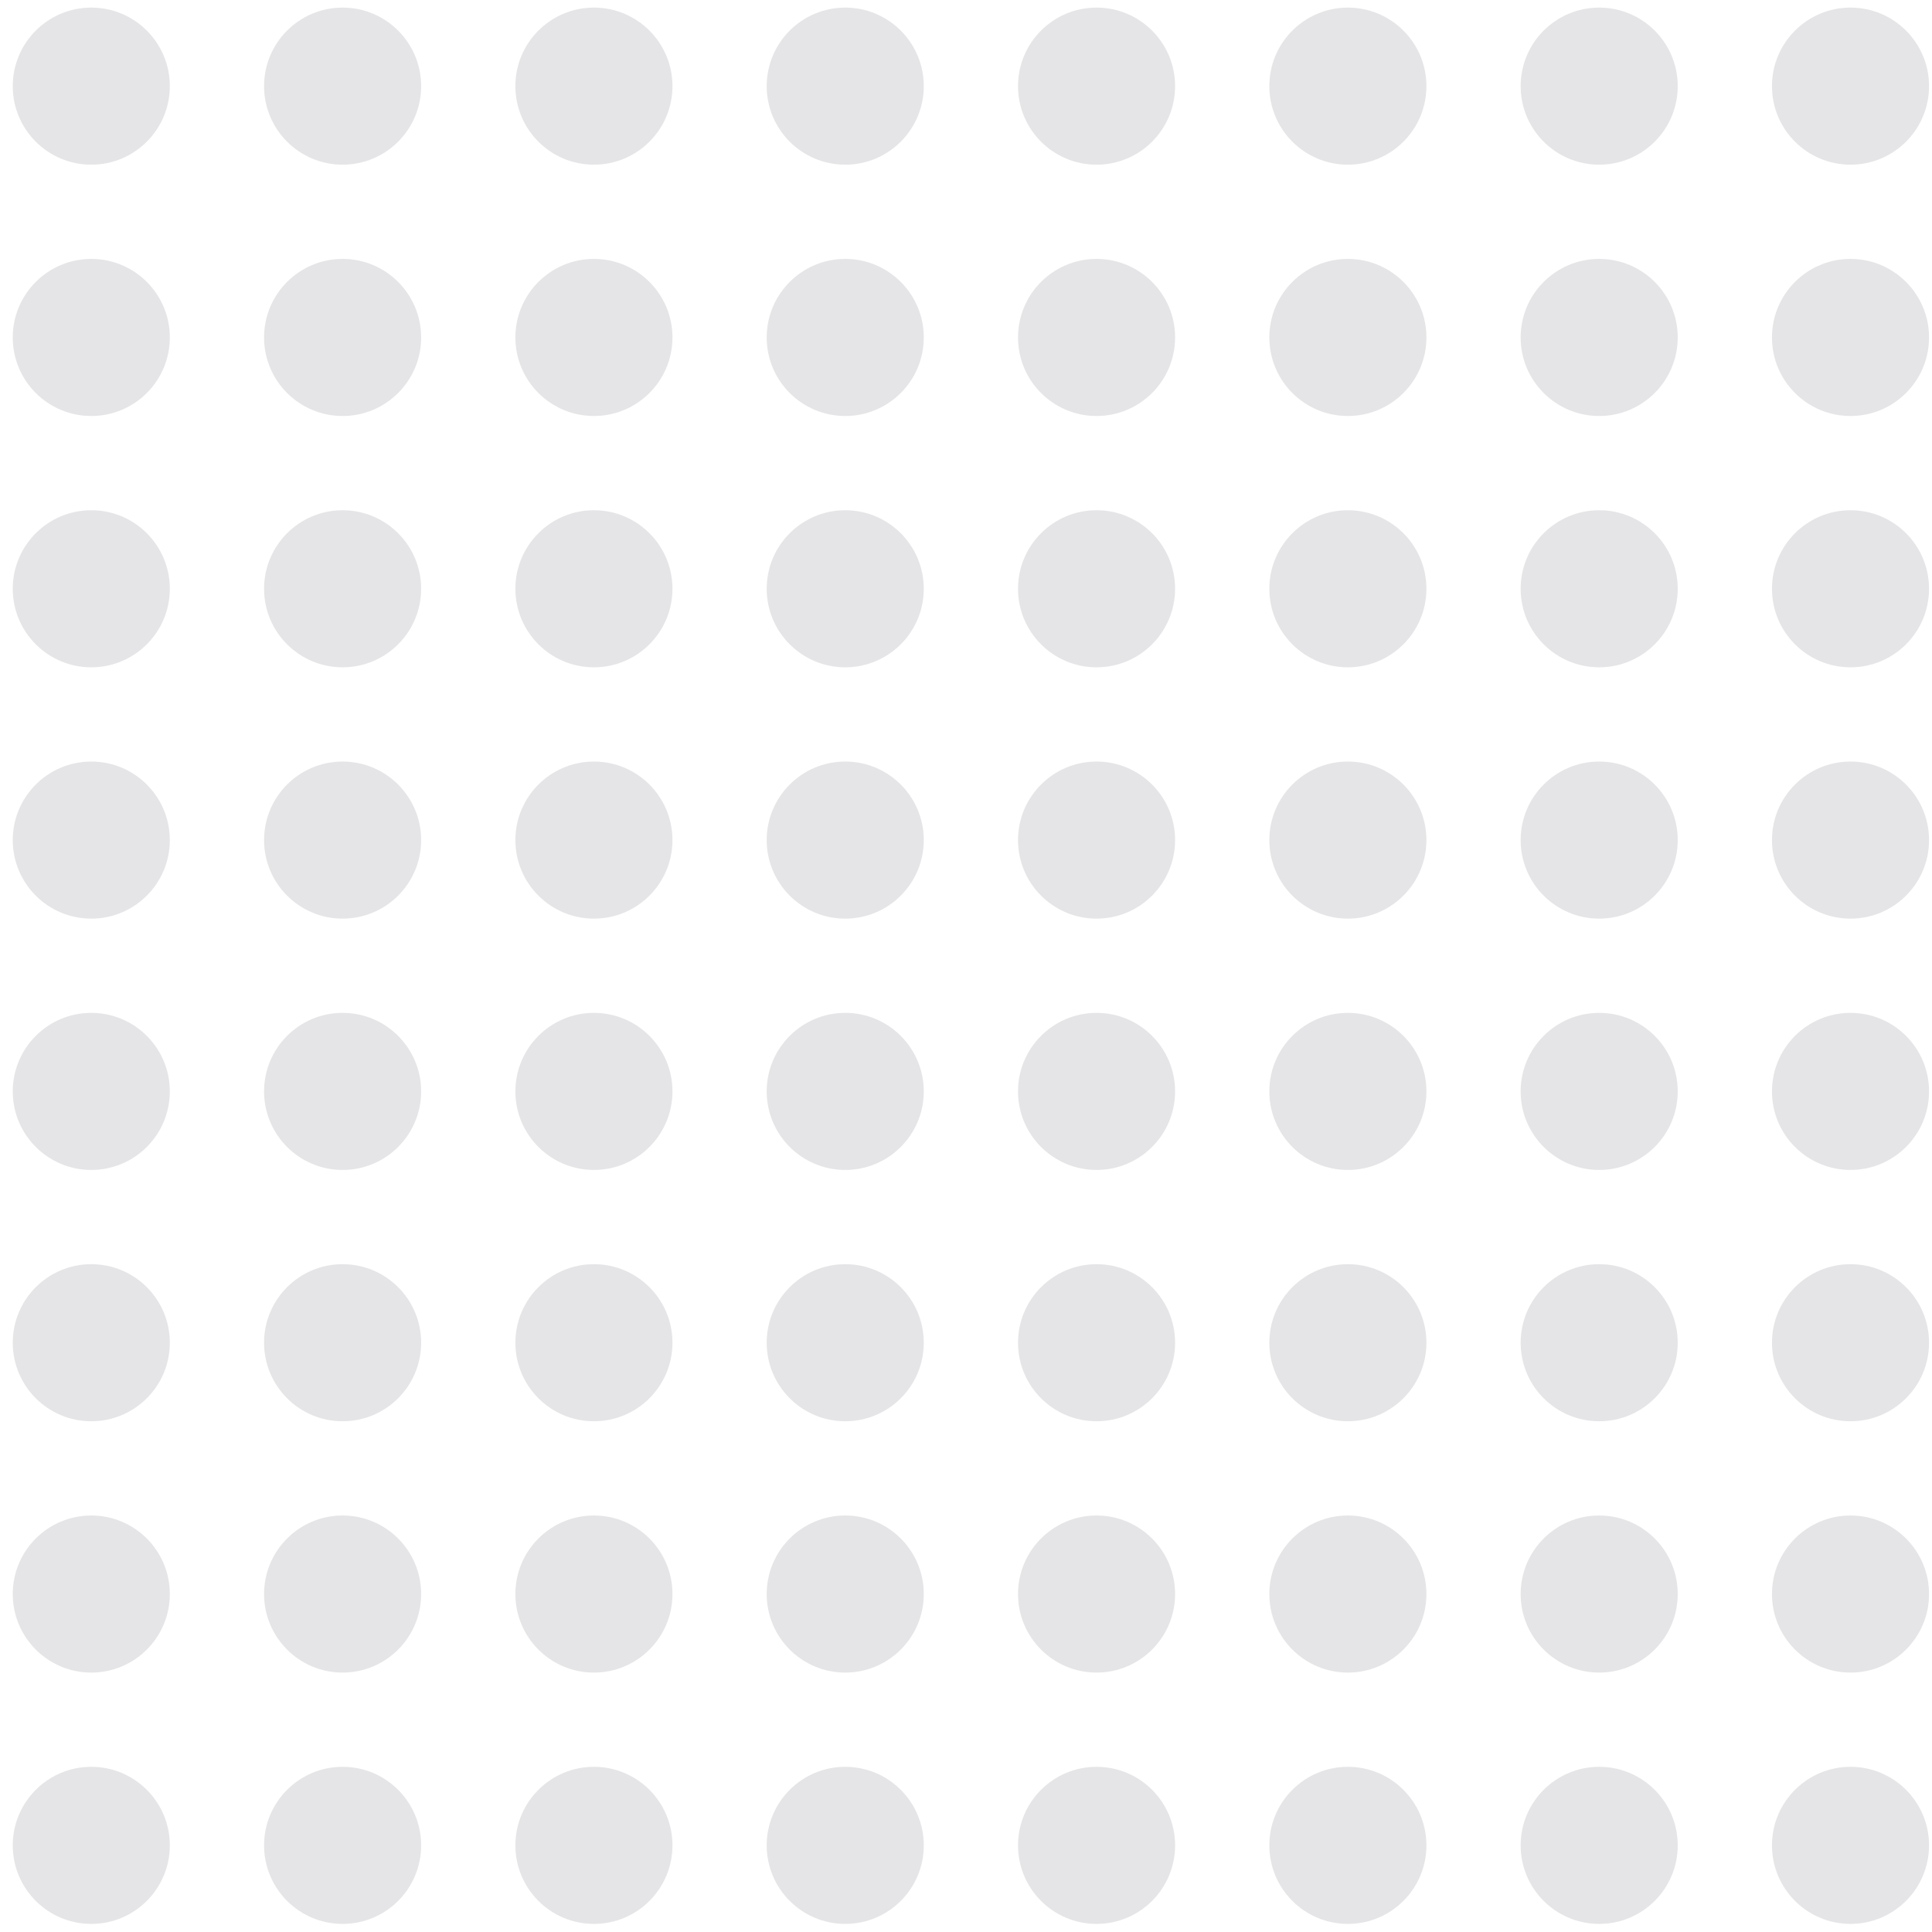
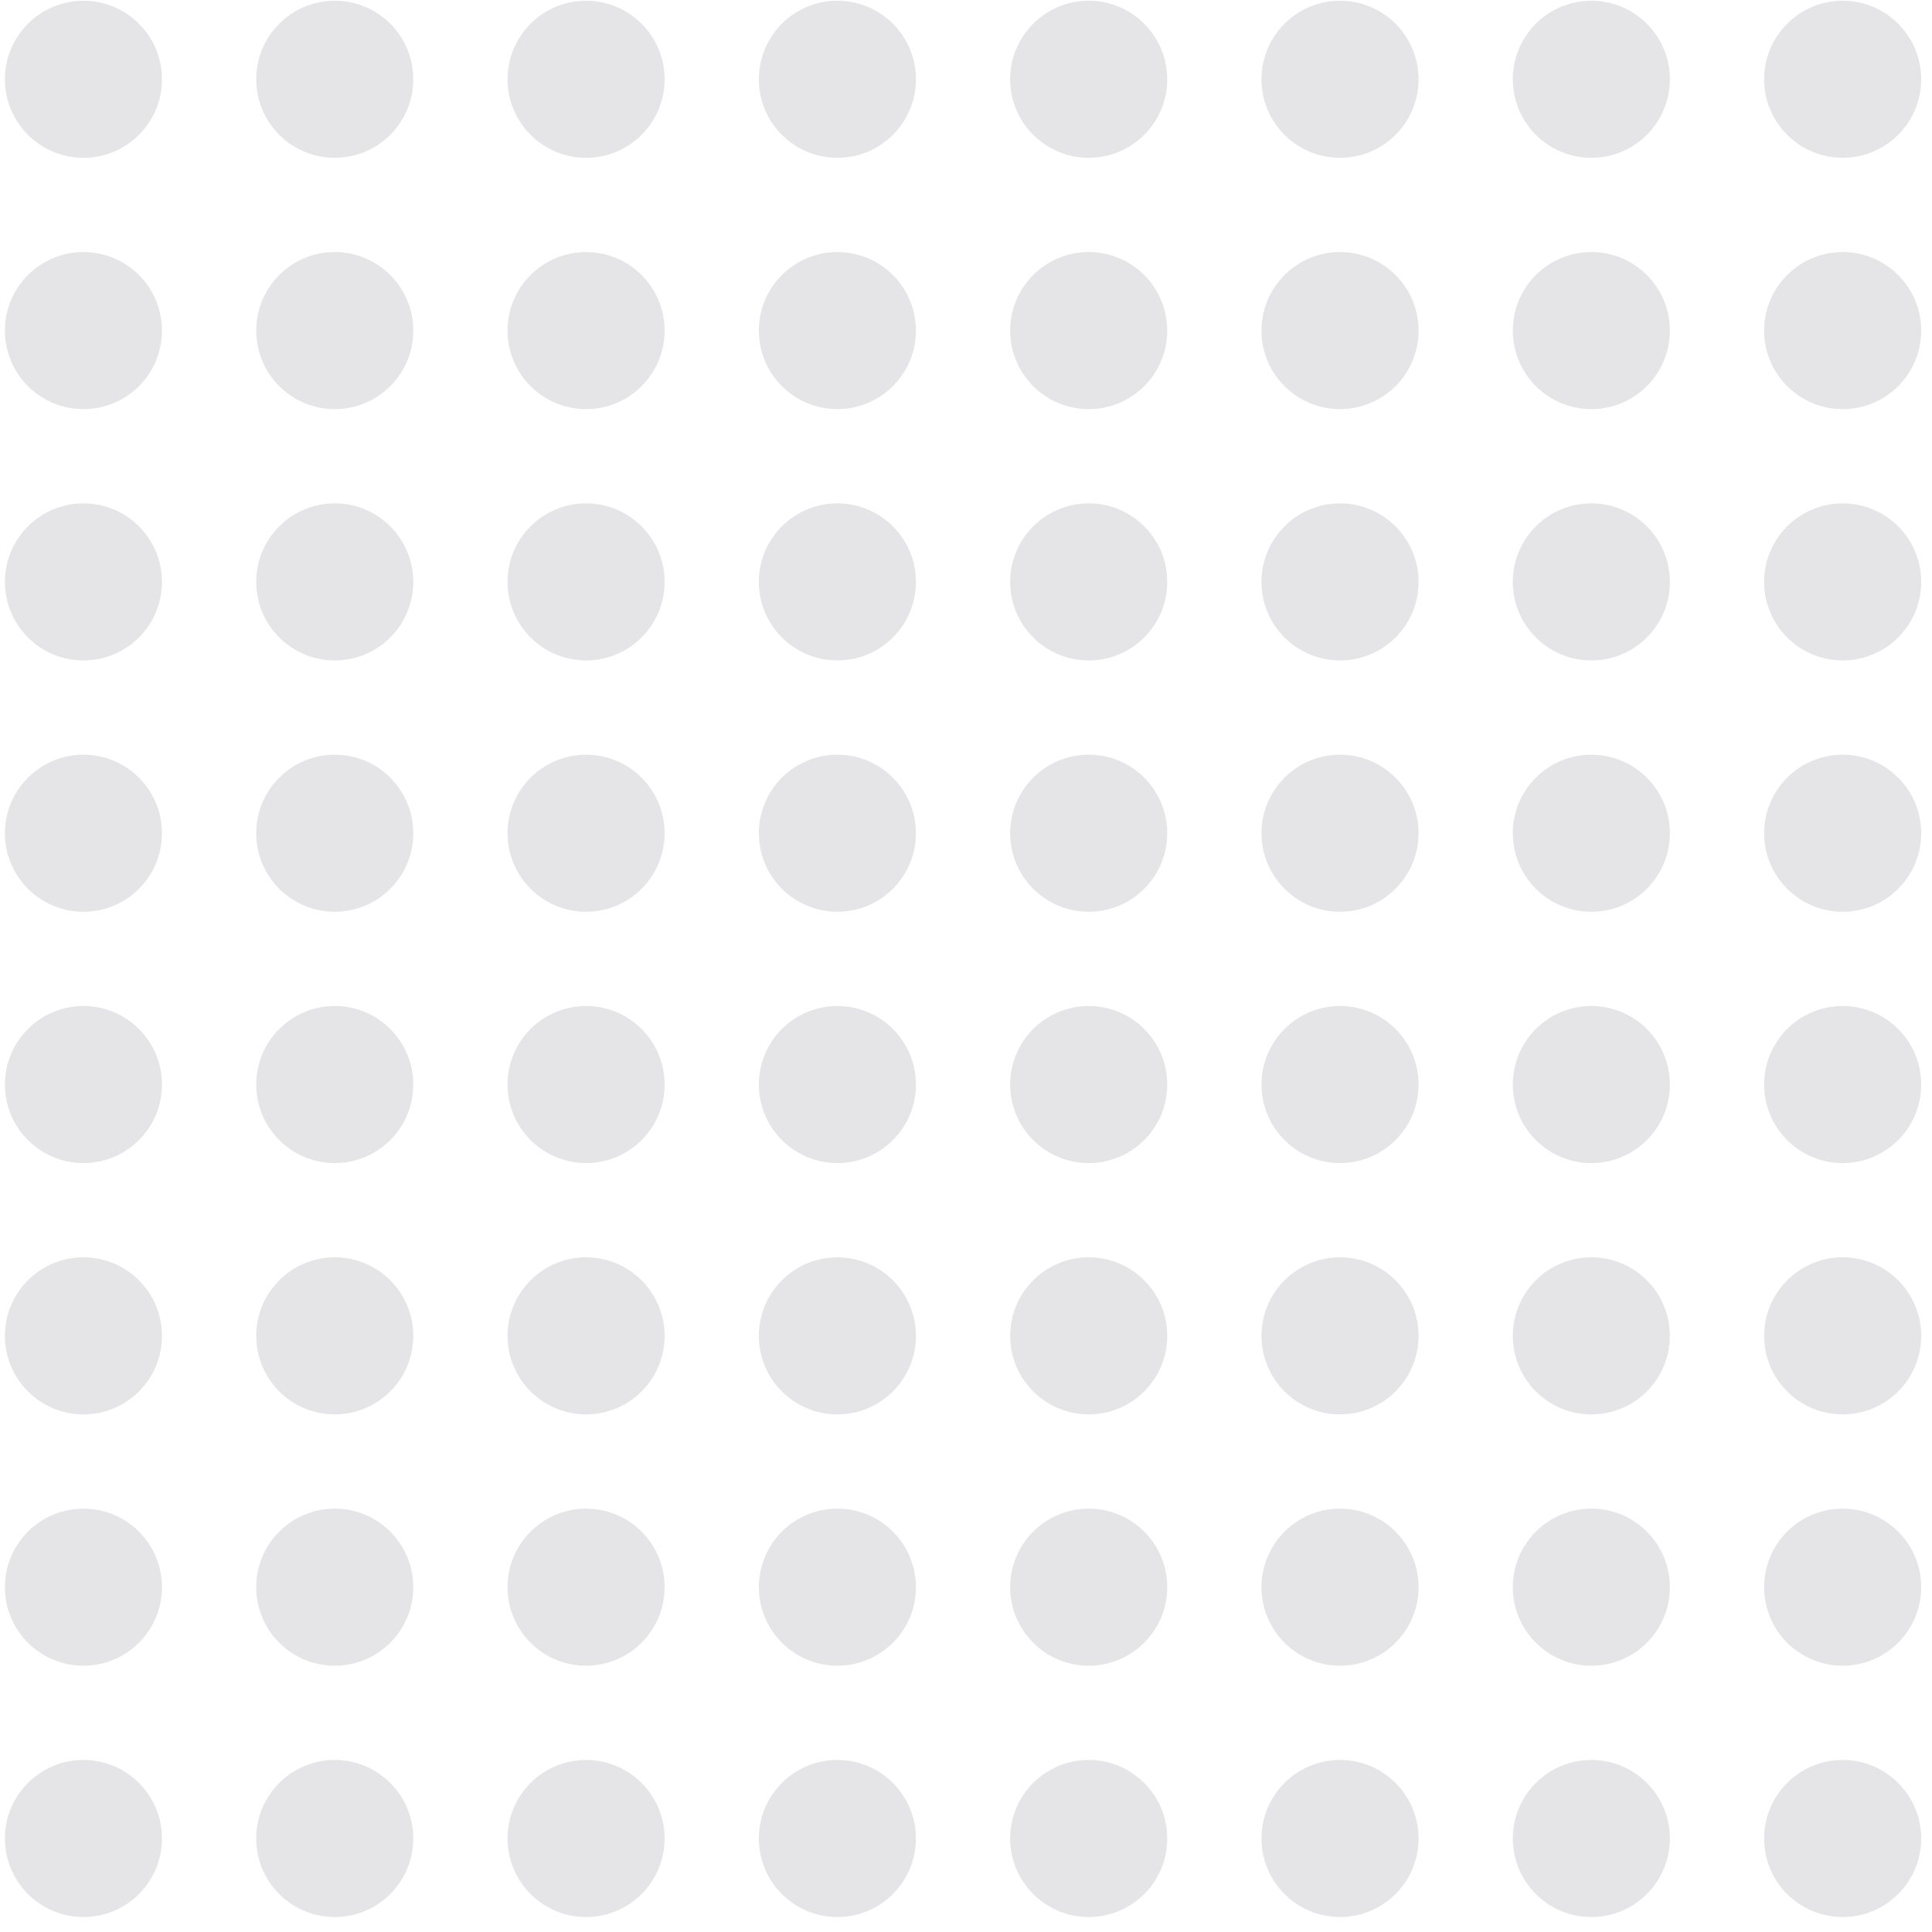
<svg xmlns="http://www.w3.org/2000/svg" width="123" height="123" viewBox="0 0 123 123" fill="none">
-   <rect x="0.812" y="0.484" width="10" height="10" rx="5" fill="#81818B" fill-opacity="0.2" />
-   <rect x="16.812" y="0.484" width="10" height="10" rx="5" fill="#81818B" fill-opacity="0.2" />
-   <rect x="32.812" y="0.484" width="10" height="10" rx="5" fill="#81818B" fill-opacity="0.2" />
-   <rect x="48.812" y="0.484" width="10" height="10" rx="5" fill="#81818B" fill-opacity="0.2" />
-   <rect x="64.812" y="0.484" width="10" height="10" rx="5" fill="#81818B" fill-opacity="0.2" />
-   <rect x="80.812" y="0.484" width="10" height="10" rx="5" fill="#81818B" fill-opacity="0.2" />
-   <rect x="96.812" y="0.484" width="10" height="10" rx="5" fill="#81818B" fill-opacity="0.2" />
-   <rect x="112.812" y="0.484" width="10" height="10" rx="5" fill="#81818B" fill-opacity="0.2" />
-   <rect x="0.812" y="16.484" width="10" height="10" rx="5" fill="#81818B" fill-opacity="0.2" />
-   <rect x="16.812" y="16.484" width="10" height="10" rx="5" fill="#81818B" fill-opacity="0.2" />
-   <rect x="32.812" y="16.484" width="10" height="10" rx="5" fill="#81818B" fill-opacity="0.2" />
-   <rect x="48.812" y="16.484" width="10" height="10" rx="5" fill="#81818B" fill-opacity="0.2" />
-   <rect x="64.812" y="16.484" width="10" height="10" rx="5" fill="#81818B" fill-opacity="0.2" />
-   <rect x="80.812" y="16.484" width="10" height="10" rx="5" fill="#81818B" fill-opacity="0.2" />
-   <rect x="96.812" y="16.484" width="10" height="10" rx="5" fill="#81818B" fill-opacity="0.2" />
-   <rect x="112.812" y="16.484" width="10" height="10" rx="5" fill="#81818B" fill-opacity="0.2" />
-   <rect x="0.812" y="32.484" width="10" height="10" rx="5" fill="#81818B" fill-opacity="0.2" />
-   <rect x="16.812" y="32.484" width="10" height="10" rx="5" fill="#81818B" fill-opacity="0.2" />
-   <rect x="32.812" y="32.484" width="10" height="10" rx="5" fill="#81818B" fill-opacity="0.2" />
-   <rect x="48.812" y="32.484" width="10" height="10" rx="5" fill="#81818B" fill-opacity="0.2" />
-   <rect x="64.812" y="32.484" width="10" height="10" rx="5" fill="#81818B" fill-opacity="0.2" />
-   <rect x="80.812" y="32.484" width="10" height="10" rx="5" fill="#81818B" fill-opacity="0.2" />
-   <rect x="96.812" y="32.484" width="10" height="10" rx="5" fill="#81818B" fill-opacity="0.2" />
-   <rect x="112.812" y="32.484" width="10" height="10" rx="5" fill="#81818B" fill-opacity="0.2" />
-   <rect x="0.812" y="48.484" width="10" height="10" rx="5" fill="#81818B" fill-opacity="0.2" />
-   <rect x="16.812" y="48.484" width="10" height="10" rx="5" fill="#81818B" fill-opacity="0.2" />
-   <rect x="32.812" y="48.484" width="10" height="10" rx="5" fill="#81818B" fill-opacity="0.2" />
-   <rect x="48.812" y="48.484" width="10" height="10" rx="5" fill="#81818B" fill-opacity="0.2" />
-   <rect x="64.812" y="48.484" width="10" height="10" rx="5" fill="#81818B" fill-opacity="0.2" />
-   <rect x="80.812" y="48.484" width="10" height="10" rx="5" fill="#81818B" fill-opacity="0.2" />
-   <rect x="96.812" y="48.484" width="10" height="10" rx="5" fill="#81818B" fill-opacity="0.2" />
-   <rect x="112.812" y="48.484" width="10" height="10" rx="5" fill="#81818B" fill-opacity="0.2" />
-   <rect x="0.812" y="64.484" width="10" height="10" rx="5" fill="#81818B" fill-opacity="0.2" />
-   <rect x="16.812" y="64.484" width="10" height="10" rx="5" fill="#81818B" fill-opacity="0.2" />
-   <rect x="32.812" y="64.484" width="10" height="10" rx="5" fill="#81818B" fill-opacity="0.2" />
-   <rect x="48.812" y="64.484" width="10" height="10" rx="5" fill="#81818B" fill-opacity="0.2" />
-   <rect x="64.812" y="64.484" width="10" height="10" rx="5" fill="#81818B" fill-opacity="0.2" />
-   <rect x="80.812" y="64.484" width="10" height="10" rx="5" fill="#81818B" fill-opacity="0.2" />
-   <rect x="96.812" y="64.484" width="10" height="10" rx="5" fill="#81818B" fill-opacity="0.2" />
-   <rect x="112.812" y="64.484" width="10" height="10" rx="5" fill="#81818B" fill-opacity="0.2" />
-   <rect x="0.812" y="80.484" width="10" height="10" rx="5" fill="#81818B" fill-opacity="0.2" />
-   <rect x="16.812" y="80.484" width="10" height="10" rx="5" fill="#81818B" fill-opacity="0.2" />
-   <rect x="32.812" y="80.484" width="10" height="10" rx="5" fill="#81818B" fill-opacity="0.2" />
-   <rect x="48.812" y="80.484" width="10" height="10" rx="5" fill="#81818B" fill-opacity="0.2" />
-   <rect x="64.812" y="80.484" width="10" height="10" rx="5" fill="#81818B" fill-opacity="0.2" />
-   <rect x="80.812" y="80.484" width="10" height="10" rx="5" fill="#81818B" fill-opacity="0.2" />
-   <rect x="96.812" y="80.484" width="10" height="10" rx="5" fill="#81818B" fill-opacity="0.2" />
-   <rect x="112.812" y="80.484" width="10" height="10" rx="5" fill="#81818B" fill-opacity="0.2" />
-   <rect x="0.812" y="96.484" width="10" height="10" rx="5" fill="#81818B" fill-opacity="0.2" />
-   <rect x="16.812" y="96.484" width="10" height="10" rx="5" fill="#81818B" fill-opacity="0.2" />
-   <rect x="32.812" y="96.484" width="10" height="10" rx="5" fill="#81818B" fill-opacity="0.2" />
-   <rect x="48.812" y="96.484" width="10" height="10" rx="5" fill="#81818B" fill-opacity="0.2" />
-   <rect x="64.812" y="96.484" width="10" height="10" rx="5" fill="#81818B" fill-opacity="0.2" />
-   <rect x="80.812" y="96.484" width="10" height="10" rx="5" fill="#81818B" fill-opacity="0.2" />
-   <rect x="96.812" y="96.484" width="10" height="10" rx="5" fill="#81818B" fill-opacity="0.2" />
-   <rect x="112.812" y="96.484" width="10" height="10" rx="5" fill="#81818B" fill-opacity="0.2" />
-   <rect x="0.812" y="112.484" width="10" height="10" rx="5" fill="#81818B" fill-opacity="0.2" />
-   <rect x="16.812" y="112.484" width="10" height="10" rx="5" fill="#81818B" fill-opacity="0.2" />
-   <rect x="32.812" y="112.484" width="10" height="10" rx="5" fill="#81818B" fill-opacity="0.2" />
-   <rect x="48.812" y="112.484" width="10" height="10" rx="5" fill="#81818B" fill-opacity="0.2" />
-   <rect x="64.812" y="112.484" width="10" height="10" rx="5" fill="#81818B" fill-opacity="0.2" />
-   <rect x="80.812" y="112.484" width="10" height="10" rx="5" fill="#81818B" fill-opacity="0.2" />
-   <rect x="96.812" y="112.484" width="10" height="10" rx="5" fill="#81818B" fill-opacity="0.2" />
-   <rect x="112.812" y="112.484" width="10" height="10" rx="5" fill="#81818B" fill-opacity="0.2" />
+   <rect x="0.312" y="0.047" width="10" height="10" rx="5" fill="#81818B" fill-opacity="0.2" />
+   <rect x="16.312" y="0.047" width="10" height="10" rx="5" fill="#81818B" fill-opacity="0.2" />
+   <rect x="32.312" y="0.047" width="10" height="10" rx="5" fill="#81818B" fill-opacity="0.2" />
+   <rect x="48.312" y="0.047" width="10" height="10" rx="5" fill="#81818B" fill-opacity="0.2" />
+   <rect x="64.312" y="0.047" width="10" height="10" rx="5" fill="#81818B" fill-opacity="0.2" />
+   <rect x="80.312" y="0.047" width="10" height="10" rx="5" fill="#81818B" fill-opacity="0.2" />
+   <rect x="96.312" y="0.047" width="10" height="10" rx="5" fill="#81818B" fill-opacity="0.2" />
+   <rect x="112.312" y="0.047" width="10" height="10" rx="5" fill="#81818B" fill-opacity="0.2" />
+   <rect x="0.312" y="16.047" width="10" height="10" rx="5" fill="#81818B" fill-opacity="0.2" />
+   <rect x="16.312" y="16.047" width="10" height="10" rx="5" fill="#81818B" fill-opacity="0.2" />
+   <rect x="32.312" y="16.047" width="10" height="10" rx="5" fill="#81818B" fill-opacity="0.2" />
+   <rect x="48.312" y="16.047" width="10" height="10" rx="5" fill="#81818B" fill-opacity="0.2" />
+   <rect x="64.312" y="16.047" width="10" height="10" rx="5" fill="#81818B" fill-opacity="0.2" />
+   <rect x="80.312" y="16.047" width="10" height="10" rx="5" fill="#81818B" fill-opacity="0.2" />
+   <rect x="96.312" y="16.047" width="10" height="10" rx="5" fill="#81818B" fill-opacity="0.2" />
+   <rect x="112.312" y="16.047" width="10" height="10" rx="5" fill="#81818B" fill-opacity="0.2" />
+   <rect x="0.312" y="32.047" width="10" height="10" rx="5" fill="#81818B" fill-opacity="0.2" />
+   <rect x="16.312" y="32.047" width="10" height="10" rx="5" fill="#81818B" fill-opacity="0.2" />
+   <rect x="32.312" y="32.047" width="10" height="10" rx="5" fill="#81818B" fill-opacity="0.2" />
+   <rect x="48.312" y="32.047" width="10" height="10" rx="5" fill="#81818B" fill-opacity="0.2" />
+   <rect x="64.312" y="32.047" width="10" height="10" rx="5" fill="#81818B" fill-opacity="0.2" />
+   <rect x="80.312" y="32.047" width="10" height="10" rx="5" fill="#81818B" fill-opacity="0.2" />
+   <rect x="96.312" y="32.047" width="10" height="10" rx="5" fill="#81818B" fill-opacity="0.2" />
+   <rect x="112.312" y="32.047" width="10" height="10" rx="5" fill="#81818B" fill-opacity="0.2" />
+   <rect x="0.312" y="48.047" width="10" height="10" rx="5" fill="#81818B" fill-opacity="0.2" />
+   <rect x="16.312" y="48.047" width="10" height="10" rx="5" fill="#81818B" fill-opacity="0.2" />
+   <rect x="32.312" y="48.047" width="10" height="10" rx="5" fill="#81818B" fill-opacity="0.2" />
+   <rect x="48.312" y="48.047" width="10" height="10" rx="5" fill="#81818B" fill-opacity="0.2" />
+   <rect x="64.312" y="48.047" width="10" height="10" rx="5" fill="#81818B" fill-opacity="0.2" />
+   <rect x="80.312" y="48.047" width="10" height="10" rx="5" fill="#81818B" fill-opacity="0.2" />
+   <rect x="96.312" y="48.047" width="10" height="10" rx="5" fill="#81818B" fill-opacity="0.2" />
+   <rect x="112.312" y="48.047" width="10" height="10" rx="5" fill="#81818B" fill-opacity="0.2" />
+   <rect x="0.312" y="64.047" width="10" height="10" rx="5" fill="#81818B" fill-opacity="0.2" />
+   <rect x="16.312" y="64.047" width="10" height="10" rx="5" fill="#81818B" fill-opacity="0.2" />
+   <rect x="32.312" y="64.047" width="10" height="10" rx="5" fill="#81818B" fill-opacity="0.2" />
+   <rect x="48.312" y="64.047" width="10" height="10" rx="5" fill="#81818B" fill-opacity="0.2" />
+   <rect x="64.312" y="64.047" width="10" height="10" rx="5" fill="#81818B" fill-opacity="0.2" />
+   <rect x="80.312" y="64.047" width="10" height="10" rx="5" fill="#81818B" fill-opacity="0.2" />
+   <rect x="96.312" y="64.047" width="10" height="10" rx="5" fill="#81818B" fill-opacity="0.2" />
+   <rect x="112.312" y="64.047" width="10" height="10" rx="5" fill="#81818B" fill-opacity="0.2" />
+   <rect x="0.312" y="80.047" width="10" height="10" rx="5" fill="#81818B" fill-opacity="0.2" />
+   <rect x="16.312" y="80.047" width="10" height="10" rx="5" fill="#81818B" fill-opacity="0.2" />
+   <rect x="32.312" y="80.047" width="10" height="10" rx="5" fill="#81818B" fill-opacity="0.2" />
+   <rect x="48.312" y="80.047" width="10" height="10" rx="5" fill="#81818B" fill-opacity="0.2" />
+   <rect x="64.312" y="80.047" width="10" height="10" rx="5" fill="#81818B" fill-opacity="0.2" />
+   <rect x="80.312" y="80.047" width="10" height="10" rx="5" fill="#81818B" fill-opacity="0.2" />
+   <rect x="96.312" y="80.047" width="10" height="10" rx="5" fill="#81818B" fill-opacity="0.2" />
+   <rect x="112.312" y="80.047" width="10" height="10" rx="5" fill="#81818B" fill-opacity="0.2" />
+   <rect x="0.312" y="96.047" width="10" height="10" rx="5" fill="#81818B" fill-opacity="0.2" />
+   <rect x="16.312" y="96.047" width="10" height="10" rx="5" fill="#81818B" fill-opacity="0.2" />
+   <rect x="32.312" y="96.047" width="10" height="10" rx="5" fill="#81818B" fill-opacity="0.2" />
+   <rect x="48.312" y="96.047" width="10" height="10" rx="5" fill="#81818B" fill-opacity="0.2" />
+   <rect x="64.312" y="96.047" width="10" height="10" rx="5" fill="#81818B" fill-opacity="0.2" />
+   <rect x="80.312" y="96.047" width="10" height="10" rx="5" fill="#81818B" fill-opacity="0.2" />
+   <rect x="96.312" y="96.047" width="10" height="10" rx="5" fill="#81818B" fill-opacity="0.2" />
+   <rect x="112.312" y="96.047" width="10" height="10" rx="5" fill="#81818B" fill-opacity="0.2" />
+   <rect x="0.312" y="112.047" width="10" height="10" rx="5" fill="#81818B" fill-opacity="0.2" />
+   <rect x="16.312" y="112.047" width="10" height="10" rx="5" fill="#81818B" fill-opacity="0.2" />
+   <rect x="32.312" y="112.047" width="10" height="10" rx="5" fill="#81818B" fill-opacity="0.2" />
+   <rect x="48.312" y="112.047" width="10" height="10" rx="5" fill="#81818B" fill-opacity="0.2" />
+   <rect x="64.312" y="112.047" width="10" height="10" rx="5" fill="#81818B" fill-opacity="0.2" />
+   <rect x="80.312" y="112.047" width="10" height="10" rx="5" fill="#81818B" fill-opacity="0.2" />
+   <rect x="96.312" y="112.047" width="10" height="10" rx="5" fill="#81818B" fill-opacity="0.2" />
+   <rect x="112.312" y="112.047" width="10" height="10" rx="5" fill="#81818B" fill-opacity="0.2" />
</svg>
